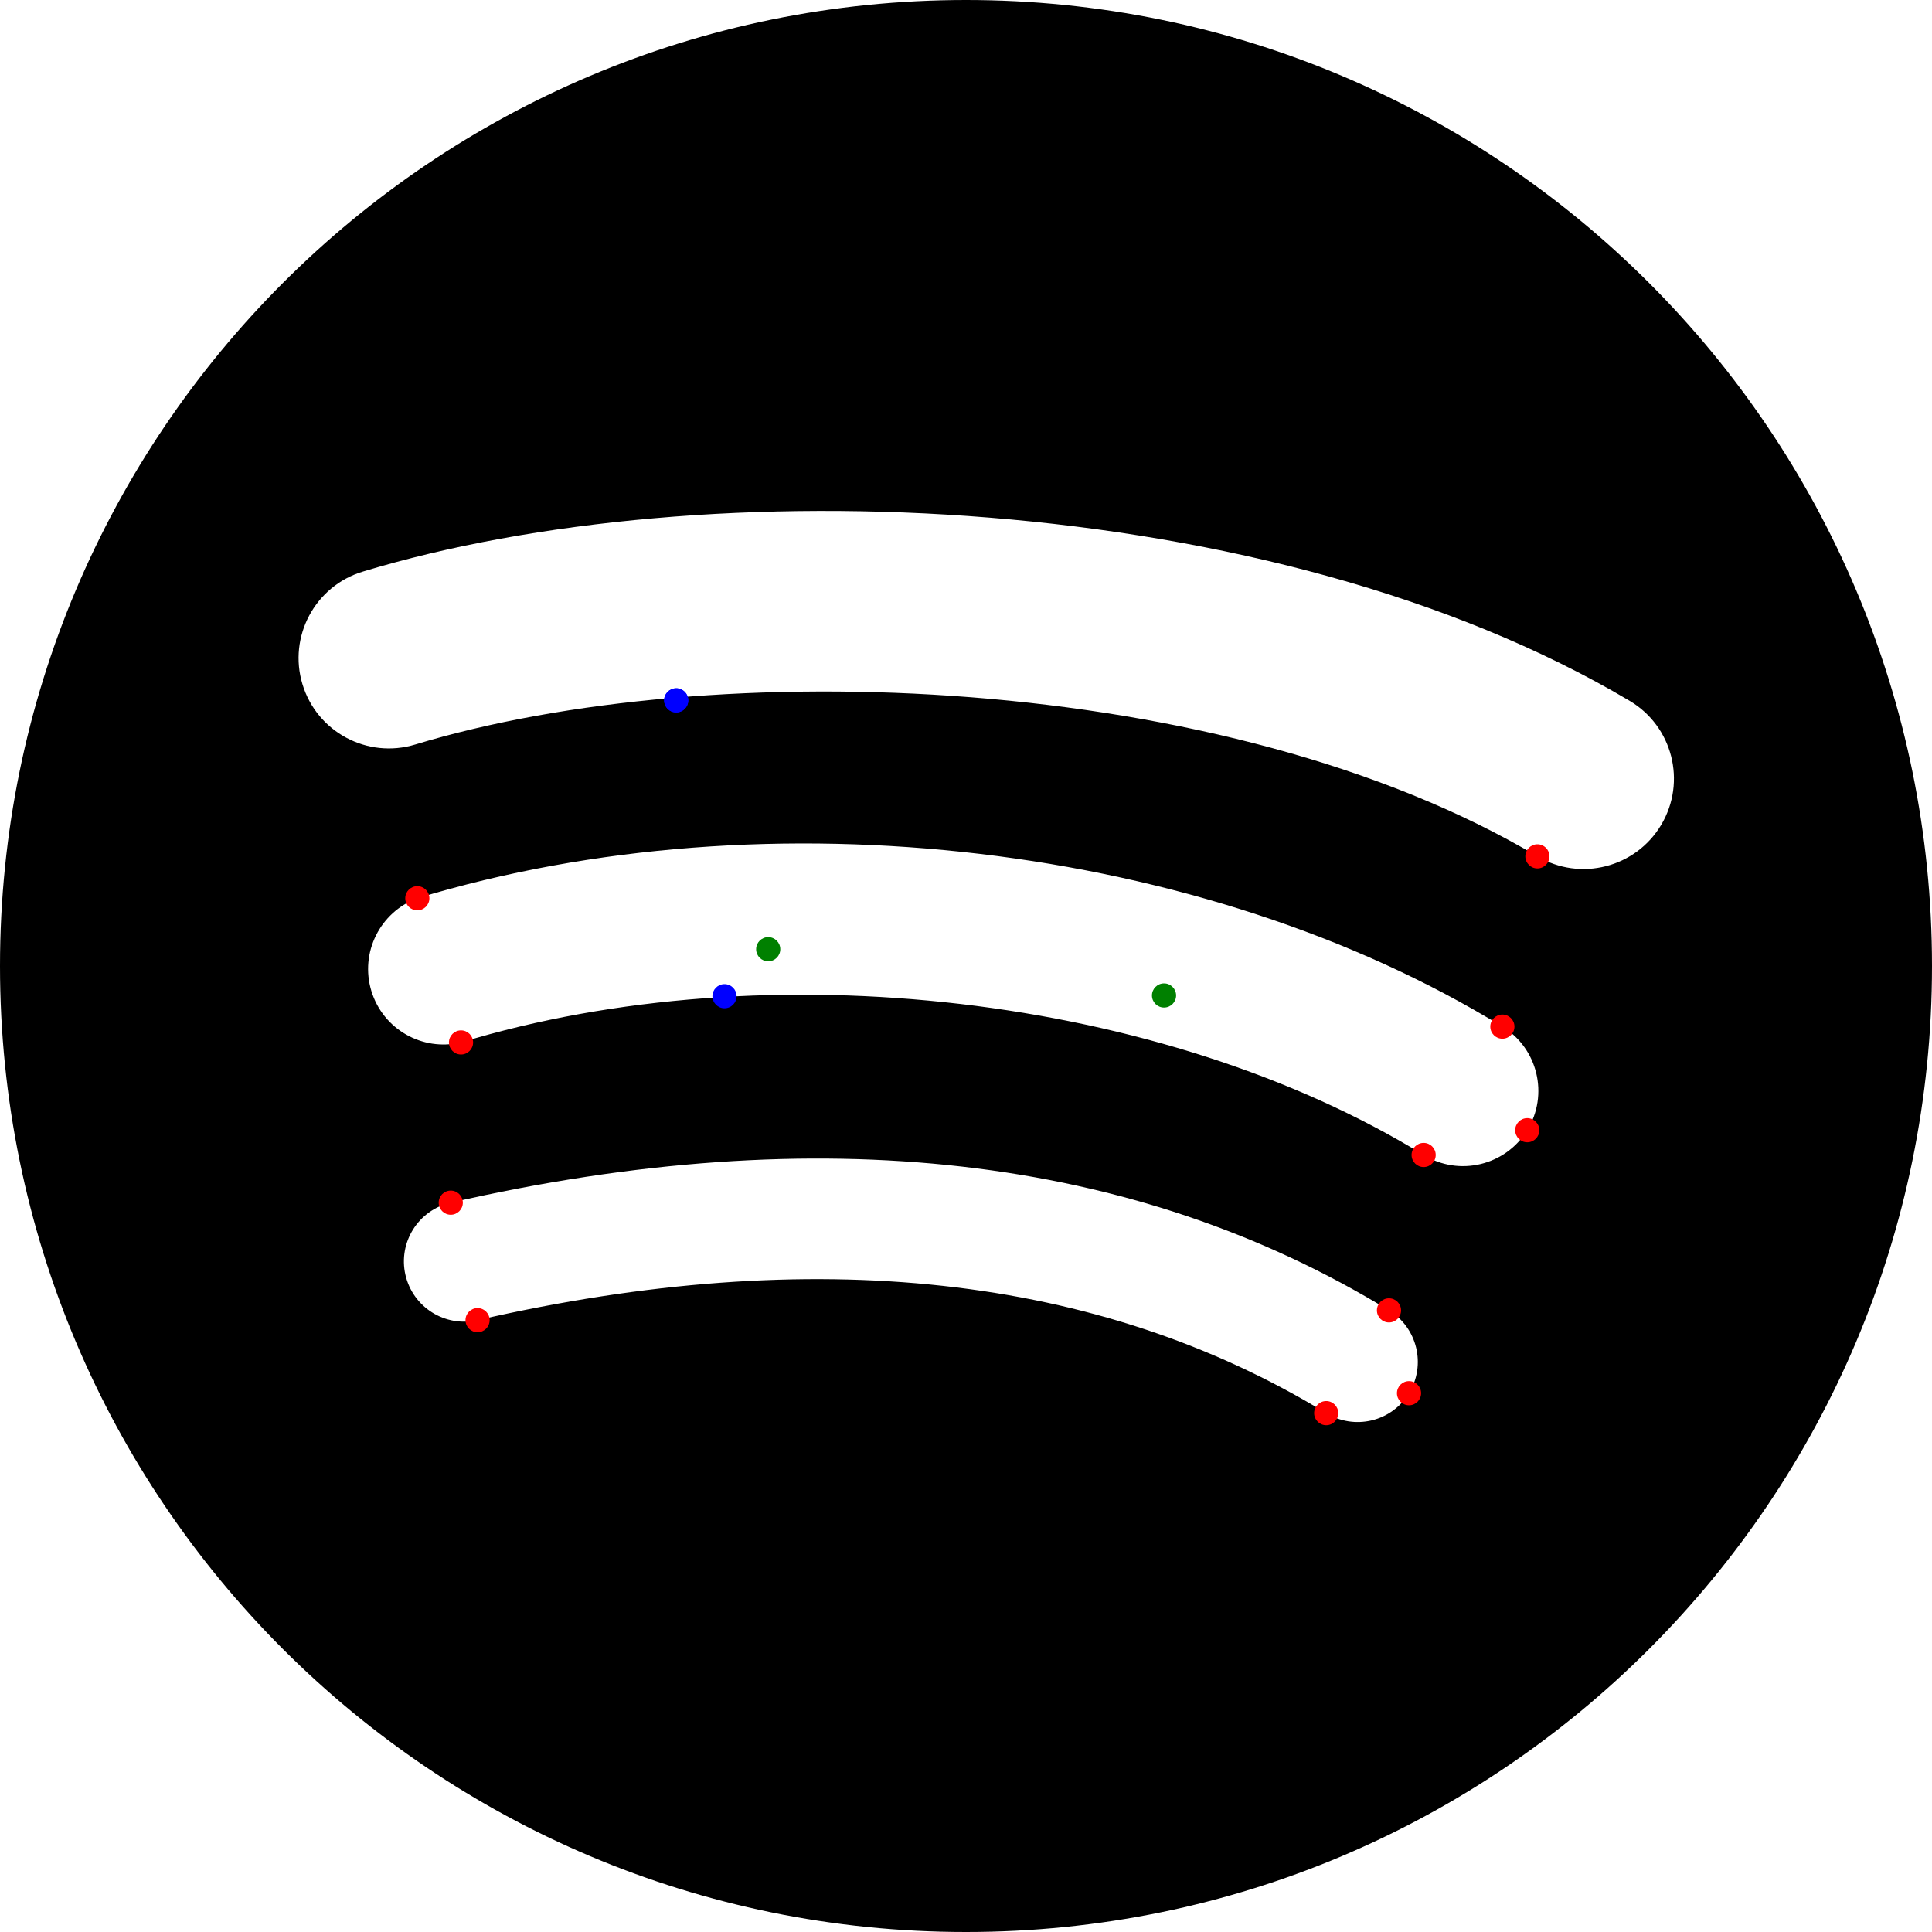
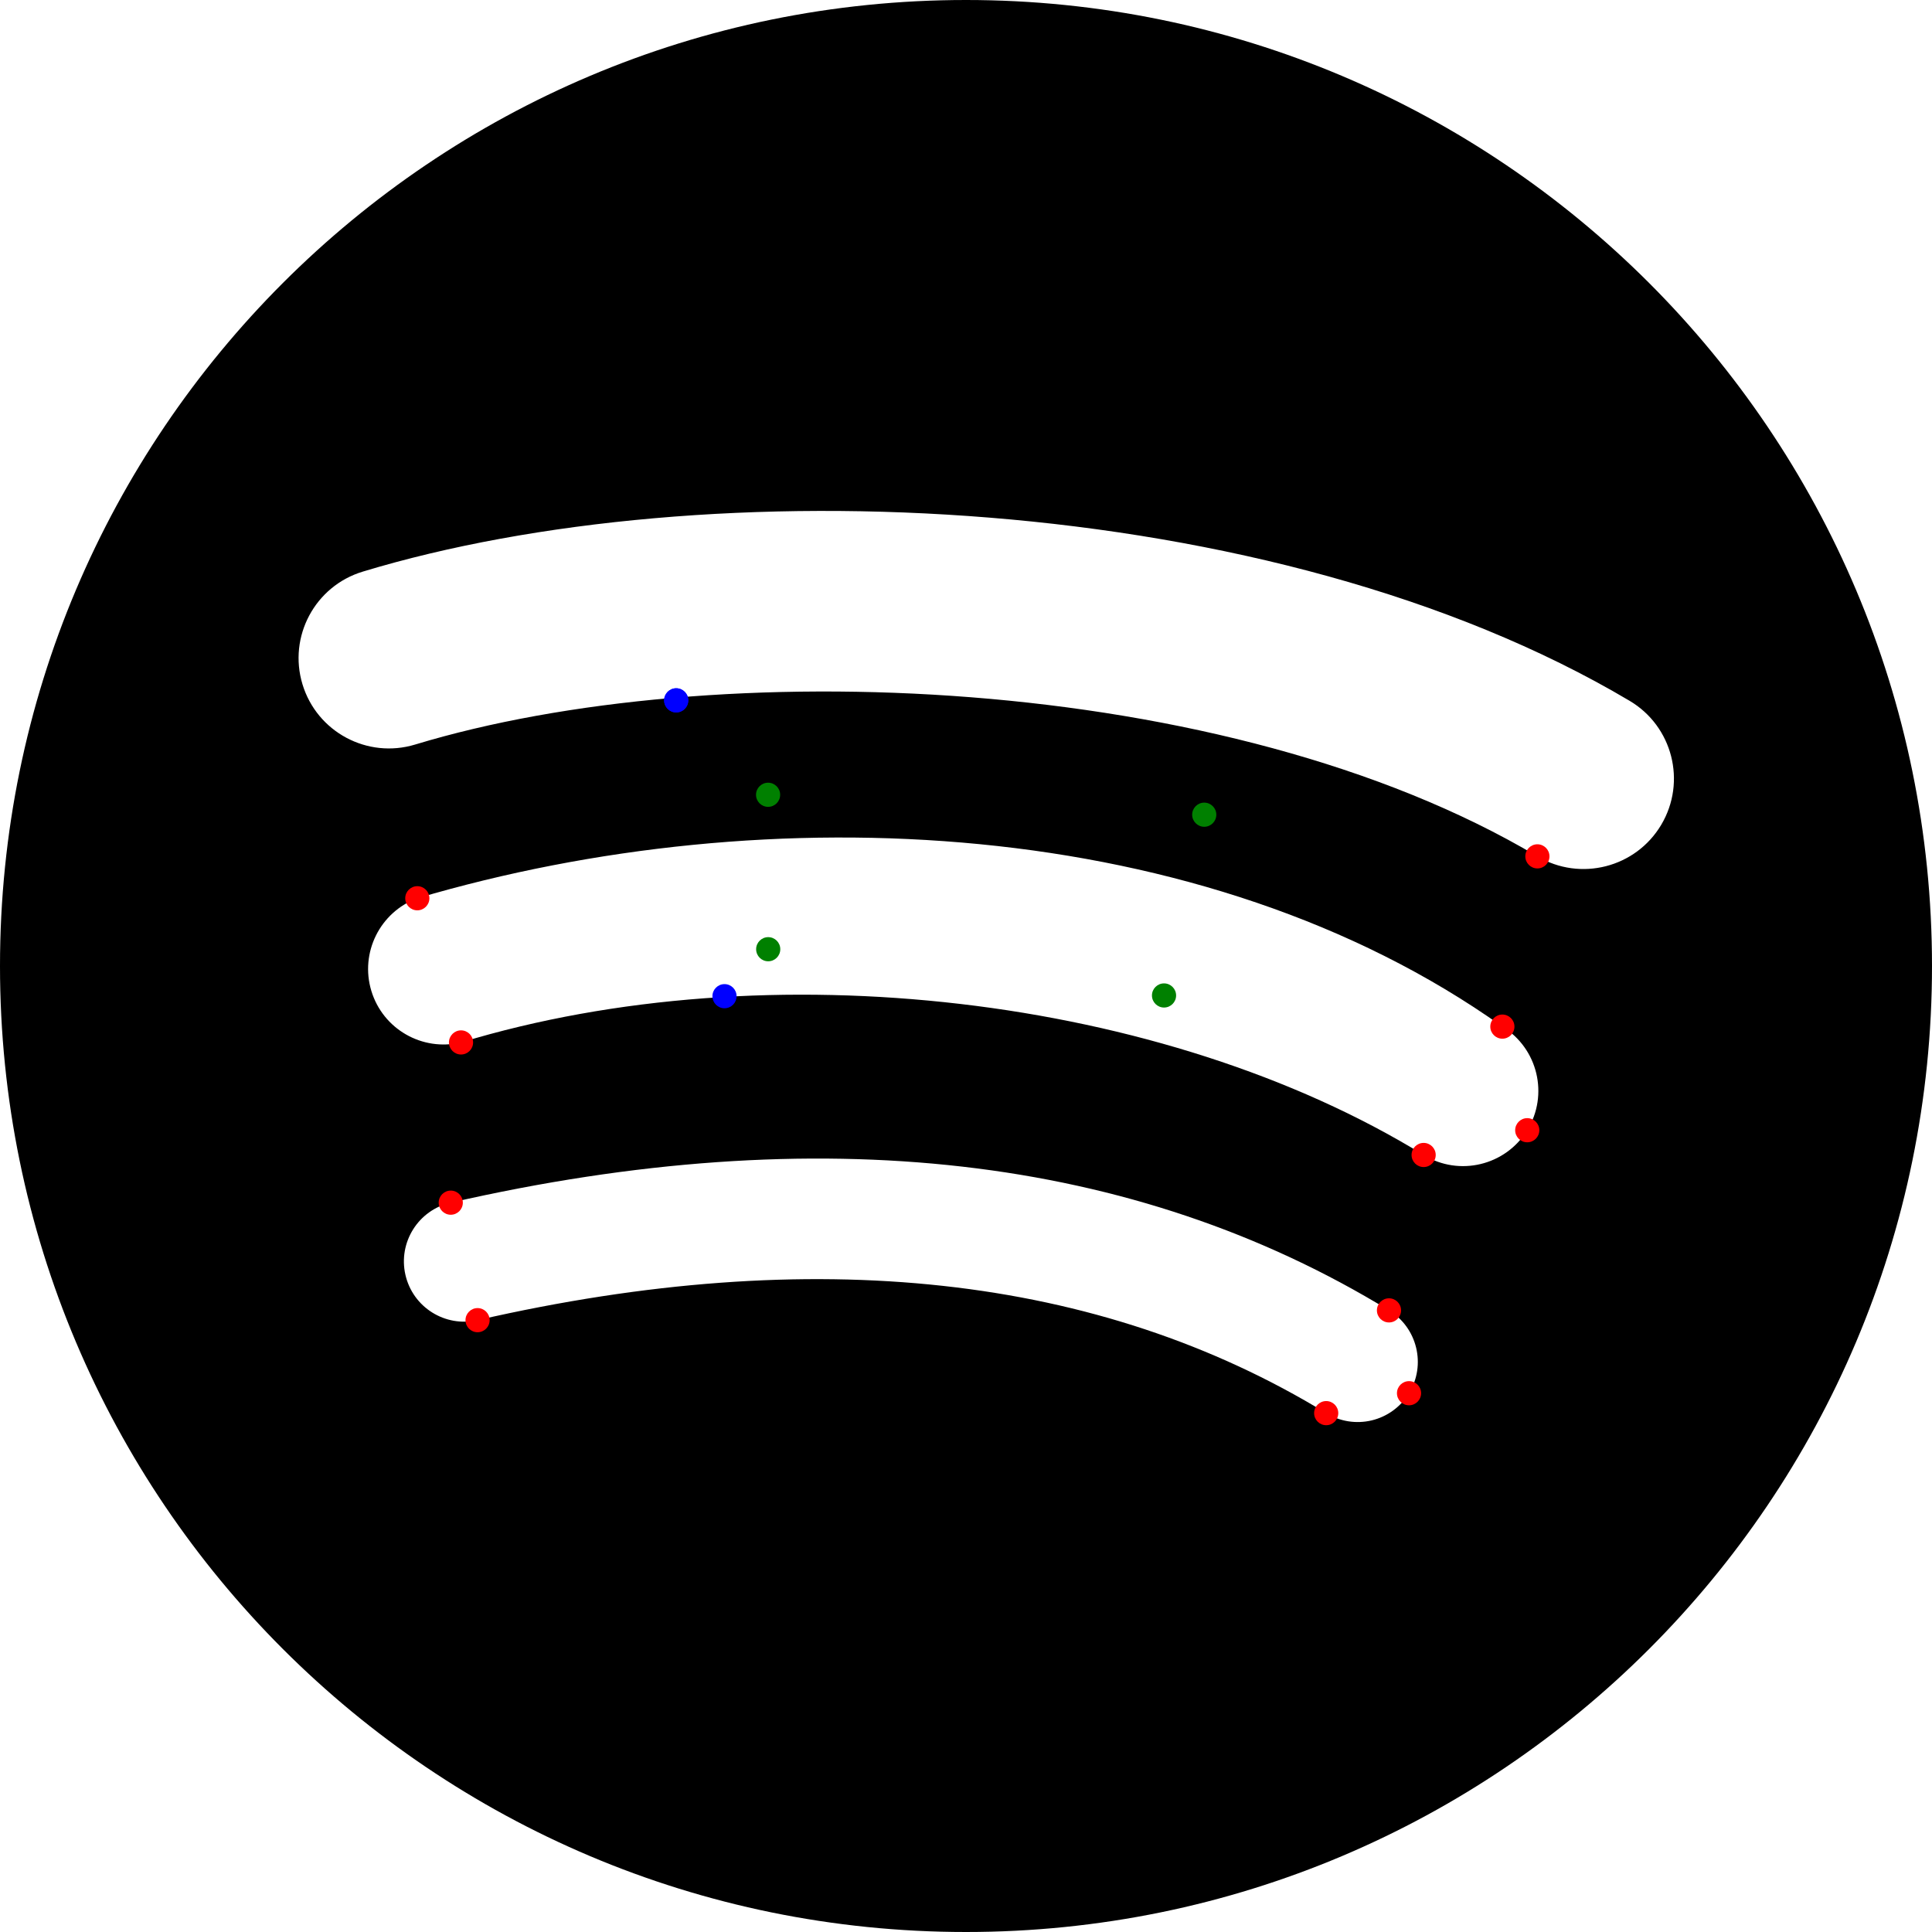
<svg xmlns="http://www.w3.org/2000/svg" width="16" height="16" fill="currentColor" class="bi bi-spotify" viewBox="0 0 16 16">
-   <path d="   M8 0   a 8 8 0 1 0 0 16   A 8 8 0 0 0 8 0 Z    m 3.669 11.538   a .498 .498 0 0 1 -.686 .165   c -1.879 -1.147 -4.243 -1.407 -7.028 -.77   a .499 .499 0 0 1 -.222 -.973   c 3.048 -.696 5.662 -.397 7.77 .892   a .5.5 0 0 1 .166 .686   Z    m .979 -2.178   a .624 .624 0 0 1 -.858 .205   C 9.64 8.244 6.362 7.861 3.818 8.633   a .625 .625 0 0 1 -.362 -1.194   c 2.905 -.881 6.517 -.454 8.986 1.063   a .624 .624 0 0 1 .206 .858   Z    m .084 -2.268   C 10.154 5.56 5.9 5.419 3.438 6.166   a .748 .748 0 1 1 -.434 -1.432   c 2.825 -.857 7.523 -.692 10.492 1.07   a .747 .747 0 1 1 -.764 1.288   Z    " />
+   <path d="   M8 0   a 8 8 0 1 0 0 16   A 8 8 0 0 0 8 0 Z    m 3.669 11.538   a .498 .498 0 0 1 -.686 .165   c -1.879 -1.147 -4.243 -1.407 -7.028 -.77   a .499 .499 0 0 1 -.222 -.973   c 3.048 -.696 5.662 -.397 7.77 .892   a .5.5 0 0 1 .166 .686   Z    m .979 -2.178   a .624 .624 0 0 1 -.858 .205   C 9.64 8.244 6.362 7.861 3.818 8.633   a .625 .625 0 0 1 -.362 -1.194   C 6.361 6.582 9.973 6.747 12.442 8.502   a .624 .624 0 0 1 .206 .858   Z    m .084 -2.268   C 10.154 5.56 5.9 5.419 3.438 6.166   a .748 .748 0 1 1 -.434 -1.432   c 2.825 -.857 7.523 -.692 10.492 1.07   a .747 .747 0 1 1 -.764 1.288   Z    " />
  <circle cx="11.669" cy="11.538" r="0.1" fill="red" />
  <circle cx="10.983" cy="11.703" r="0.1" fill="red" />
  <circle cx="3.955" cy="10.933" r="0.1" fill="red" />
  <circle cx="3.733" cy="9.96" r="0.1" fill="red" />
  <circle cx="11.503" cy="10.852" r="0.1" fill="red" />
  <circle cx="5.6" cy="5.8" r="0.1" fill="blue" />
  <circle cx="12.648" cy="9.36" r="0.1" fill="red" />
  <circle cx="11.79" cy="9.565" r="0.1" fill="red" />
  <circle cx="9.64" cy="8.244" r="0.1" fill="green" />
  <circle cx="6.362" cy="7.861" r="0.1" fill="green" />
  <circle cx="3.818" cy="8.633" r="0.1" fill="red" />
  <circle cx="3.456" cy="7.439" r="0.1" fill="red" />
+   <circle cx="6.361" cy="6.582" r="0.1" fill="green" />
+   <circle cx="9.973" cy="6.747" r="0.1" fill="green" />
  <circle cx="12.442" cy="8.502" r="0.1" fill="red" />
  <circle cx="6" cy="8.25" r="0.1" fill="blue" />
  <circle cx="12.732" cy="7.092" r="0.1" fill="red" />
  <circle cx="5.6" cy="5.8" r="0.1" fill="blue" />
</svg>
